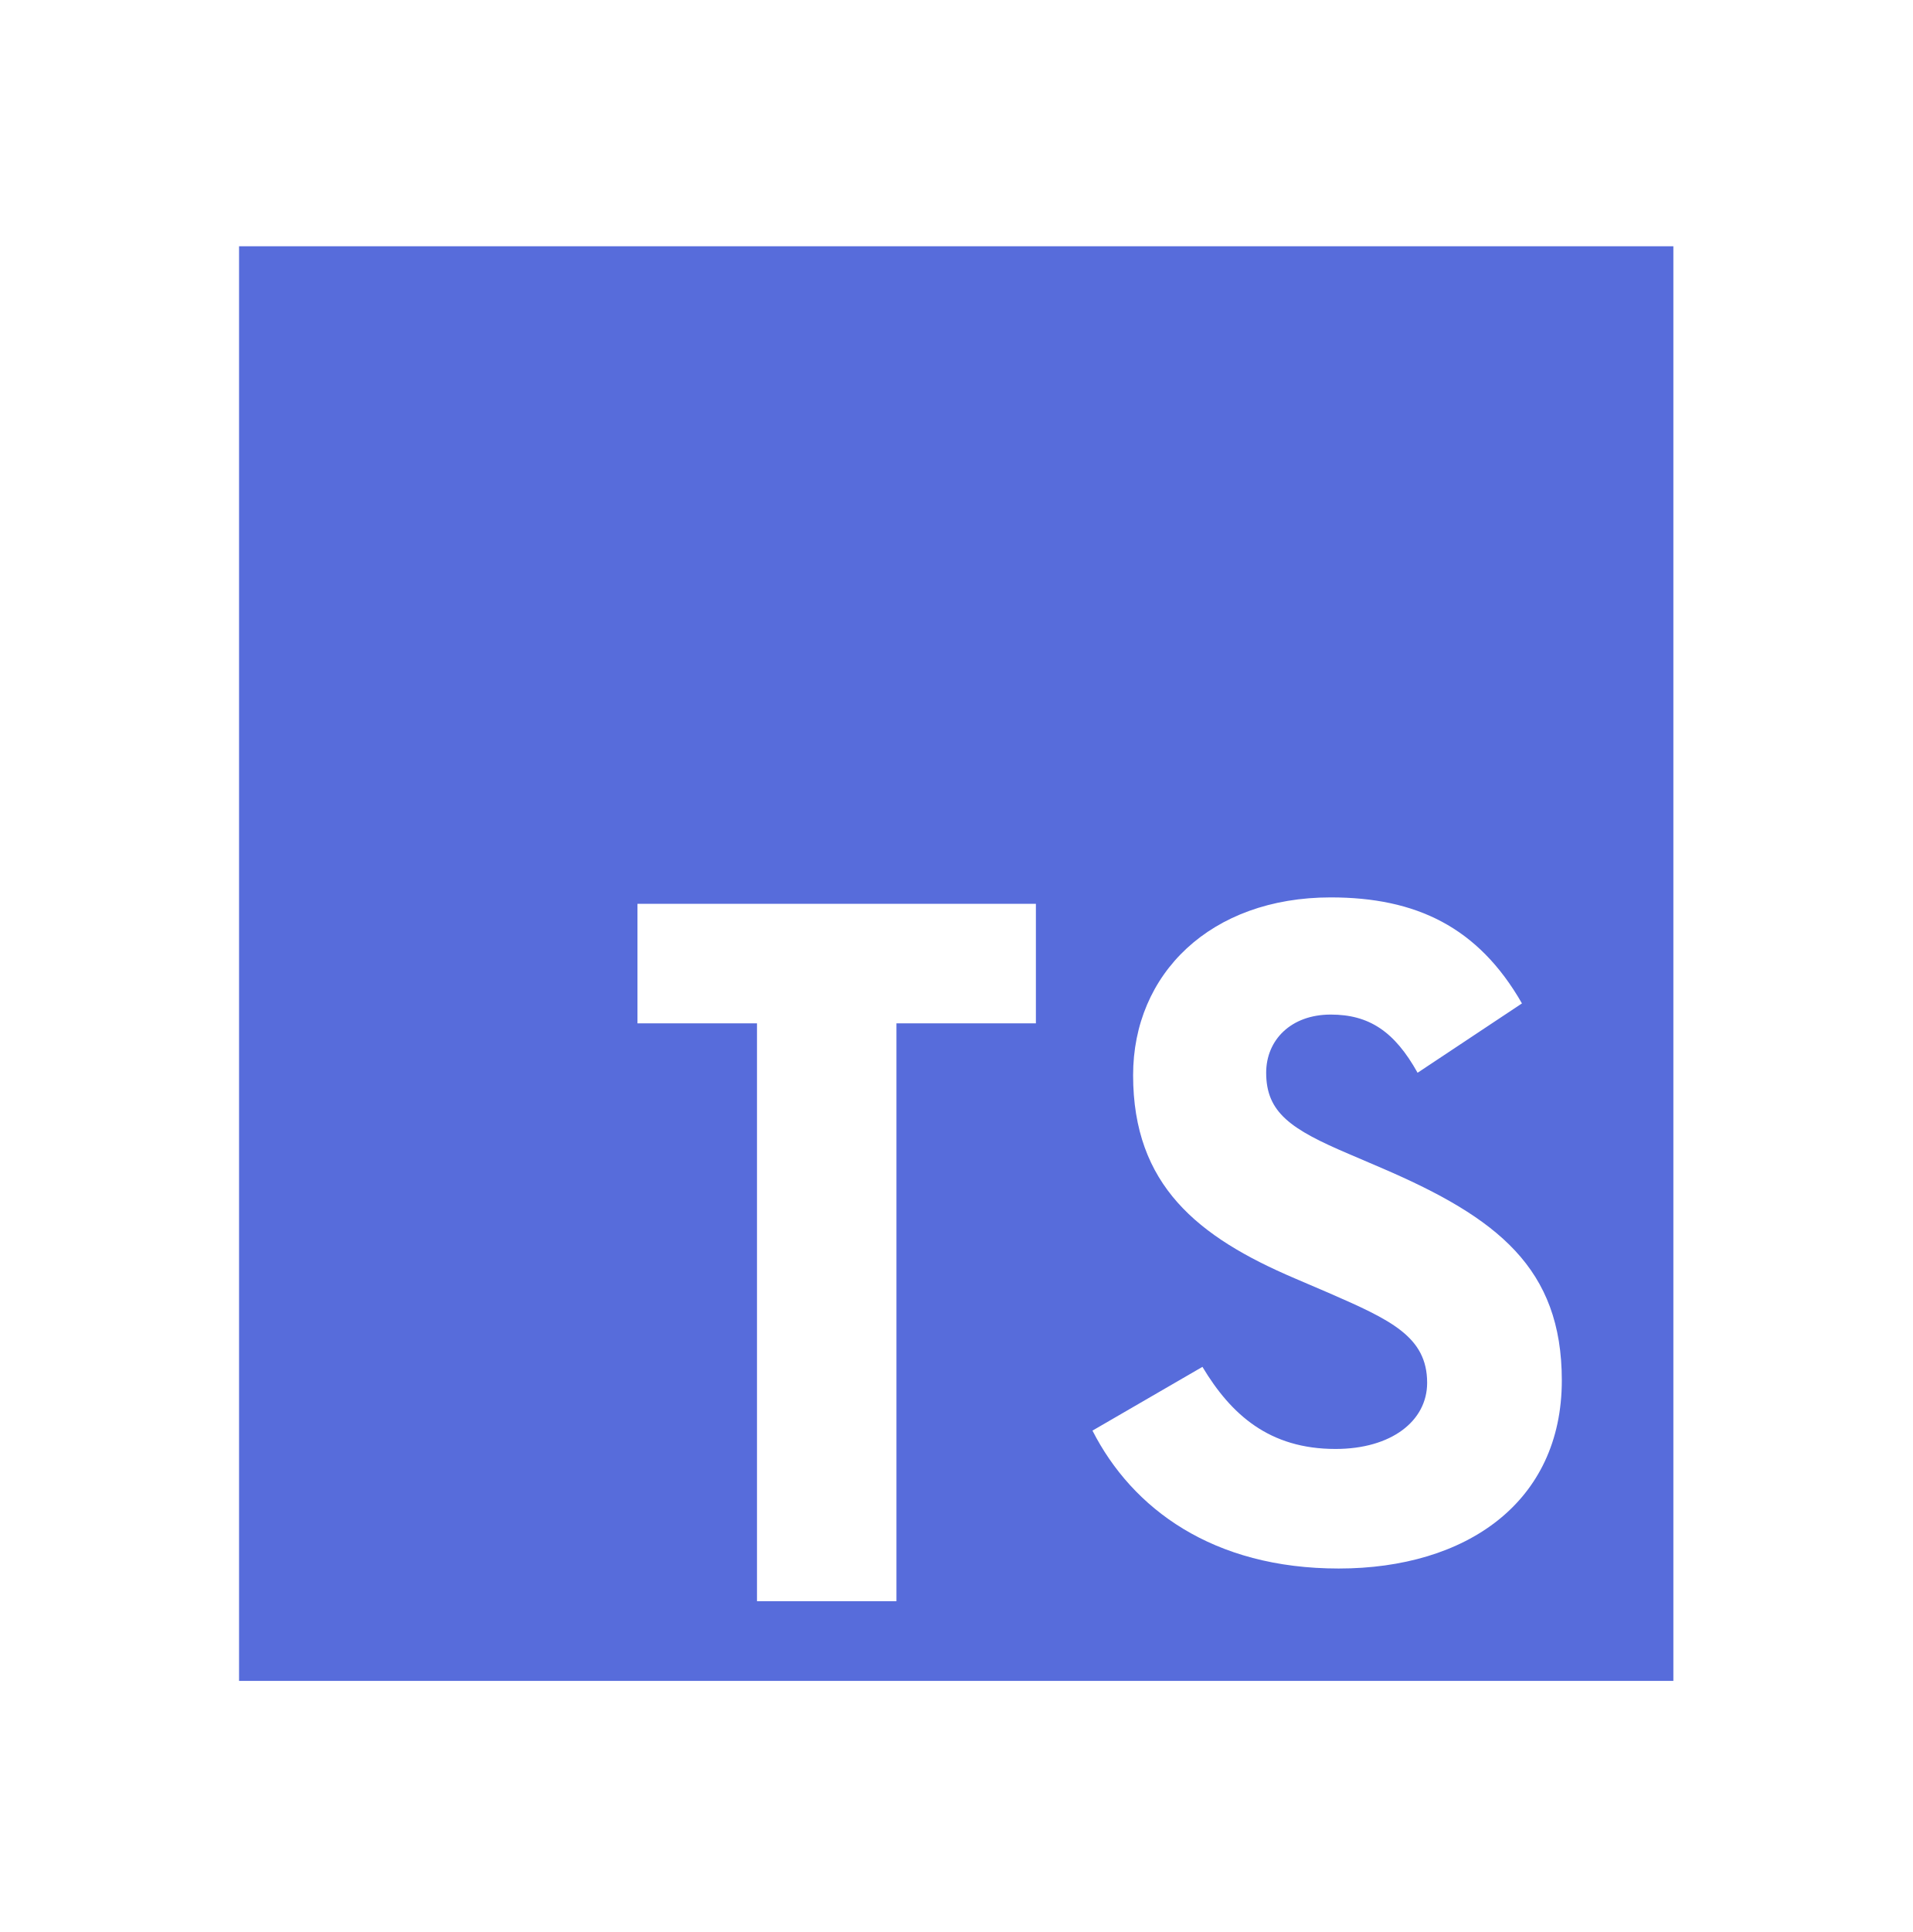
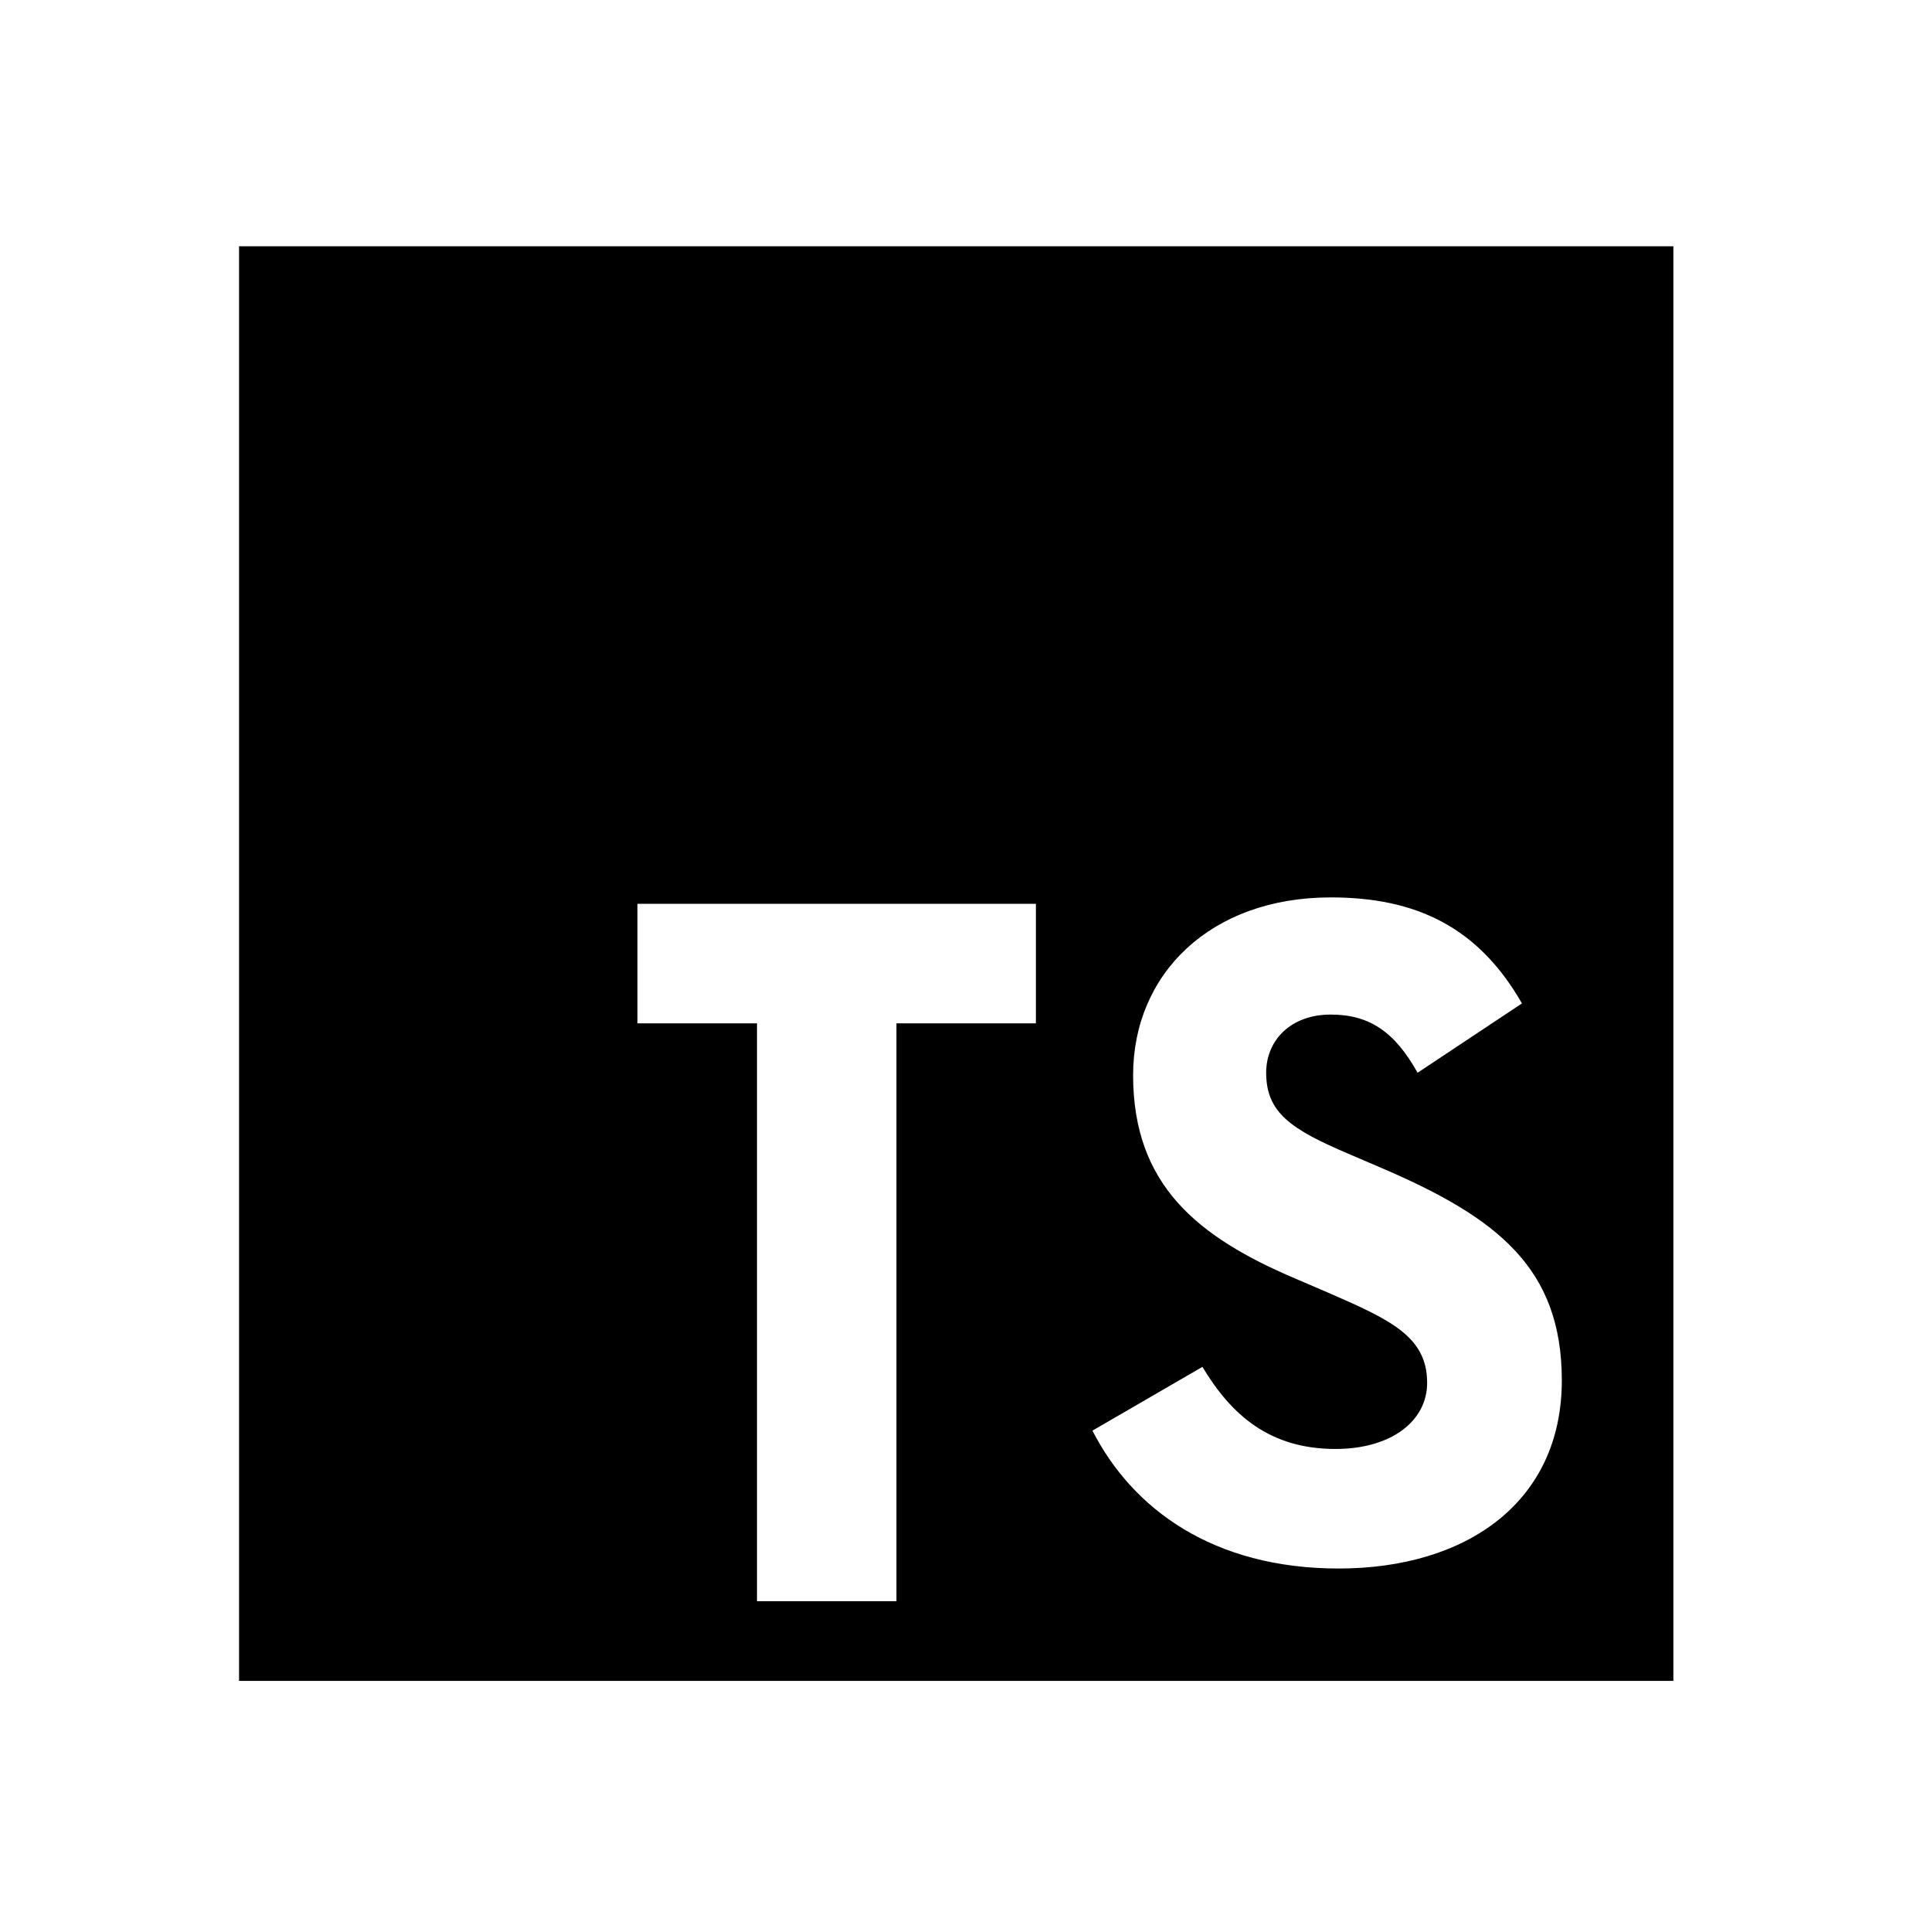
<svg xmlns="http://www.w3.org/2000/svg" width="100" height="101" viewBox="0 0 100 101" fill="none">
-   <path d="M12.5 12.873H87.5V87.873H12.5V12.873ZM57.125 74.789C59.208 78.873 63.417 81.998 70 81.998C76.667 81.998 81.667 78.539 81.667 72.164C81.667 66.289 78.292 63.664 72.292 61.081L70.542 60.331C67.5 59.039 66.208 58.164 66.208 56.081C66.208 54.373 67.5 53.039 69.583 53.039C71.583 53.039 72.917 53.914 74.125 56.081L79.583 52.456C77.292 48.456 74.042 46.914 69.583 46.914C63.292 46.914 59.25 50.914 59.25 56.206C59.25 61.956 62.625 64.664 67.708 66.831L69.458 67.581C72.708 68.998 74.625 69.873 74.625 72.289C74.625 74.289 72.75 75.748 69.833 75.748C66.375 75.748 64.375 73.956 62.875 71.456L57.125 74.789ZM54.167 47.248H33.333V53.498H39.583V83.706H46.875V53.498H54.167V47.248Z" fill="#576CDB" />
+   <path d="M12.5 12.873H87.5V87.873H12.5V12.873ZM57.125 74.789C59.208 78.873 63.417 81.998 70 81.998C76.667 81.998 81.667 78.539 81.667 72.164C81.667 66.289 78.292 63.664 72.292 61.081L70.542 60.331C67.5 59.039 66.208 58.164 66.208 56.081C66.208 54.373 67.5 53.039 69.583 53.039C71.583 53.039 72.917 53.914 74.125 56.081L79.583 52.456C77.292 48.456 74.042 46.914 69.583 46.914C63.292 46.914 59.25 50.914 59.25 56.206C59.25 61.956 62.625 64.664 67.708 66.831L69.458 67.581C72.708 68.998 74.625 69.873 74.625 72.289C74.625 74.289 72.75 75.748 69.833 75.748C66.375 75.748 64.375 73.956 62.875 71.456L57.125 74.789ZM54.167 47.248H33.333V53.498H39.583V83.706H46.875V53.498H54.167V47.248Z" fill="currentColor" />
</svg>
